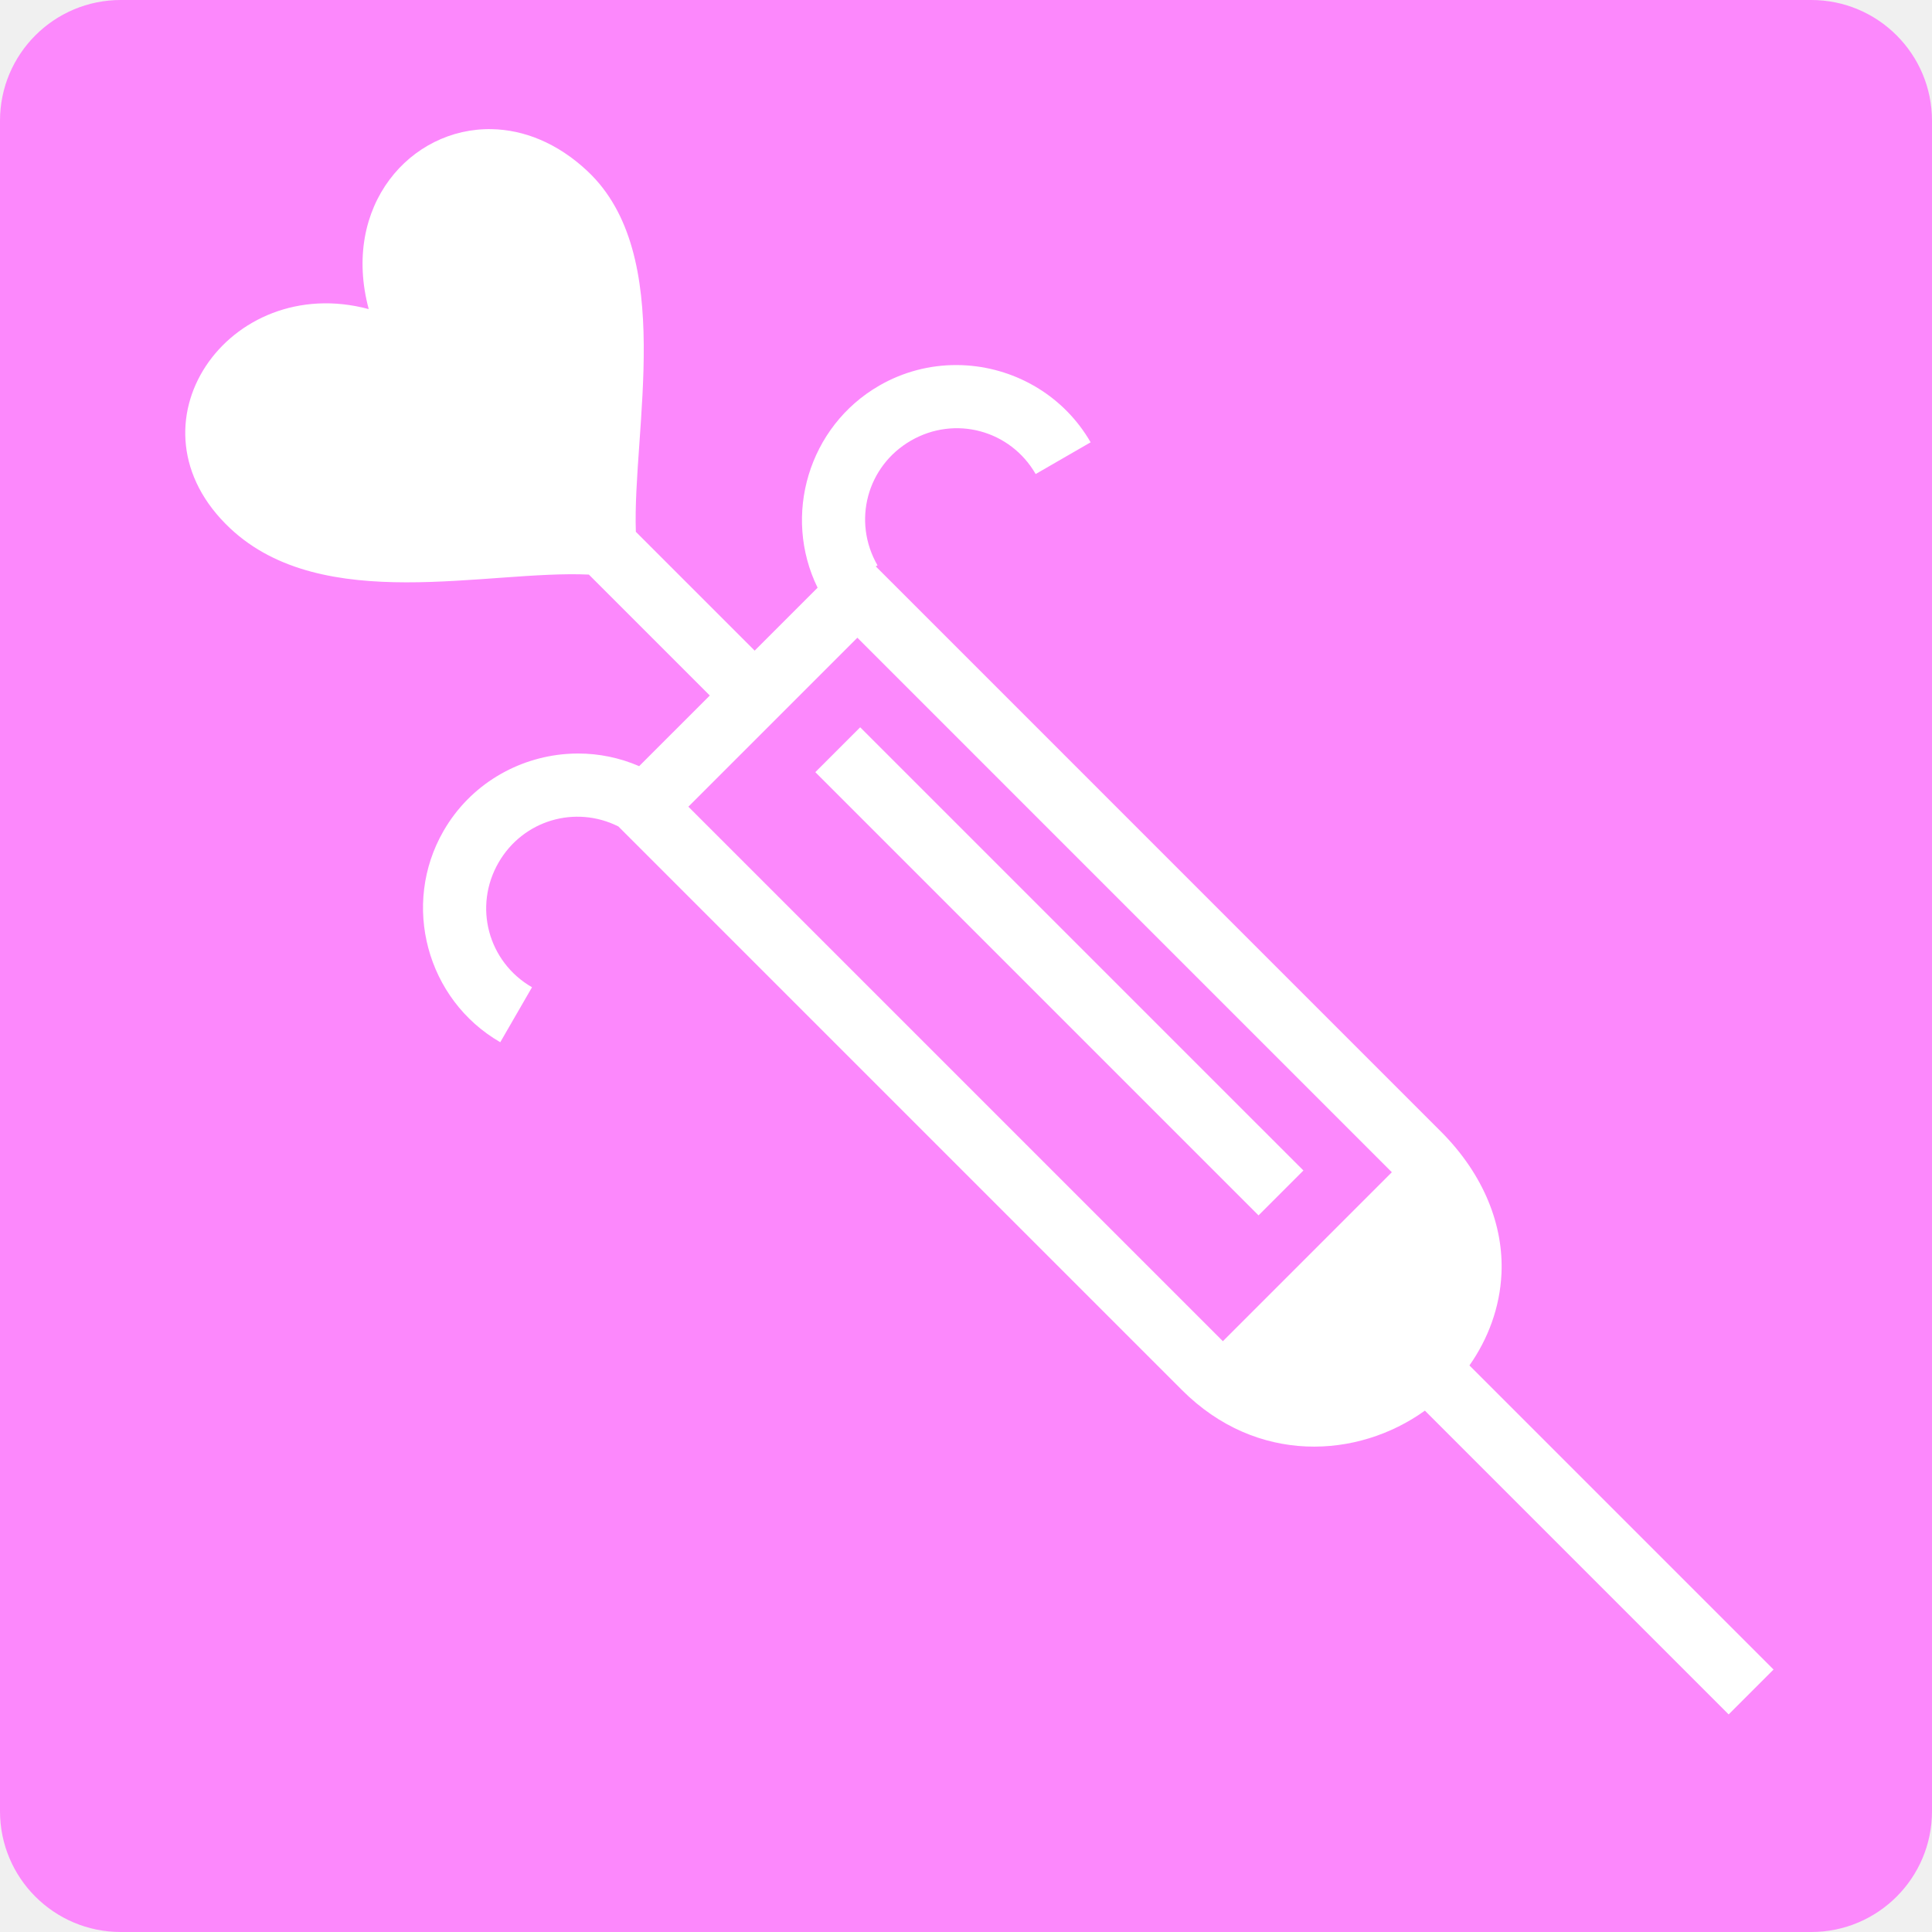
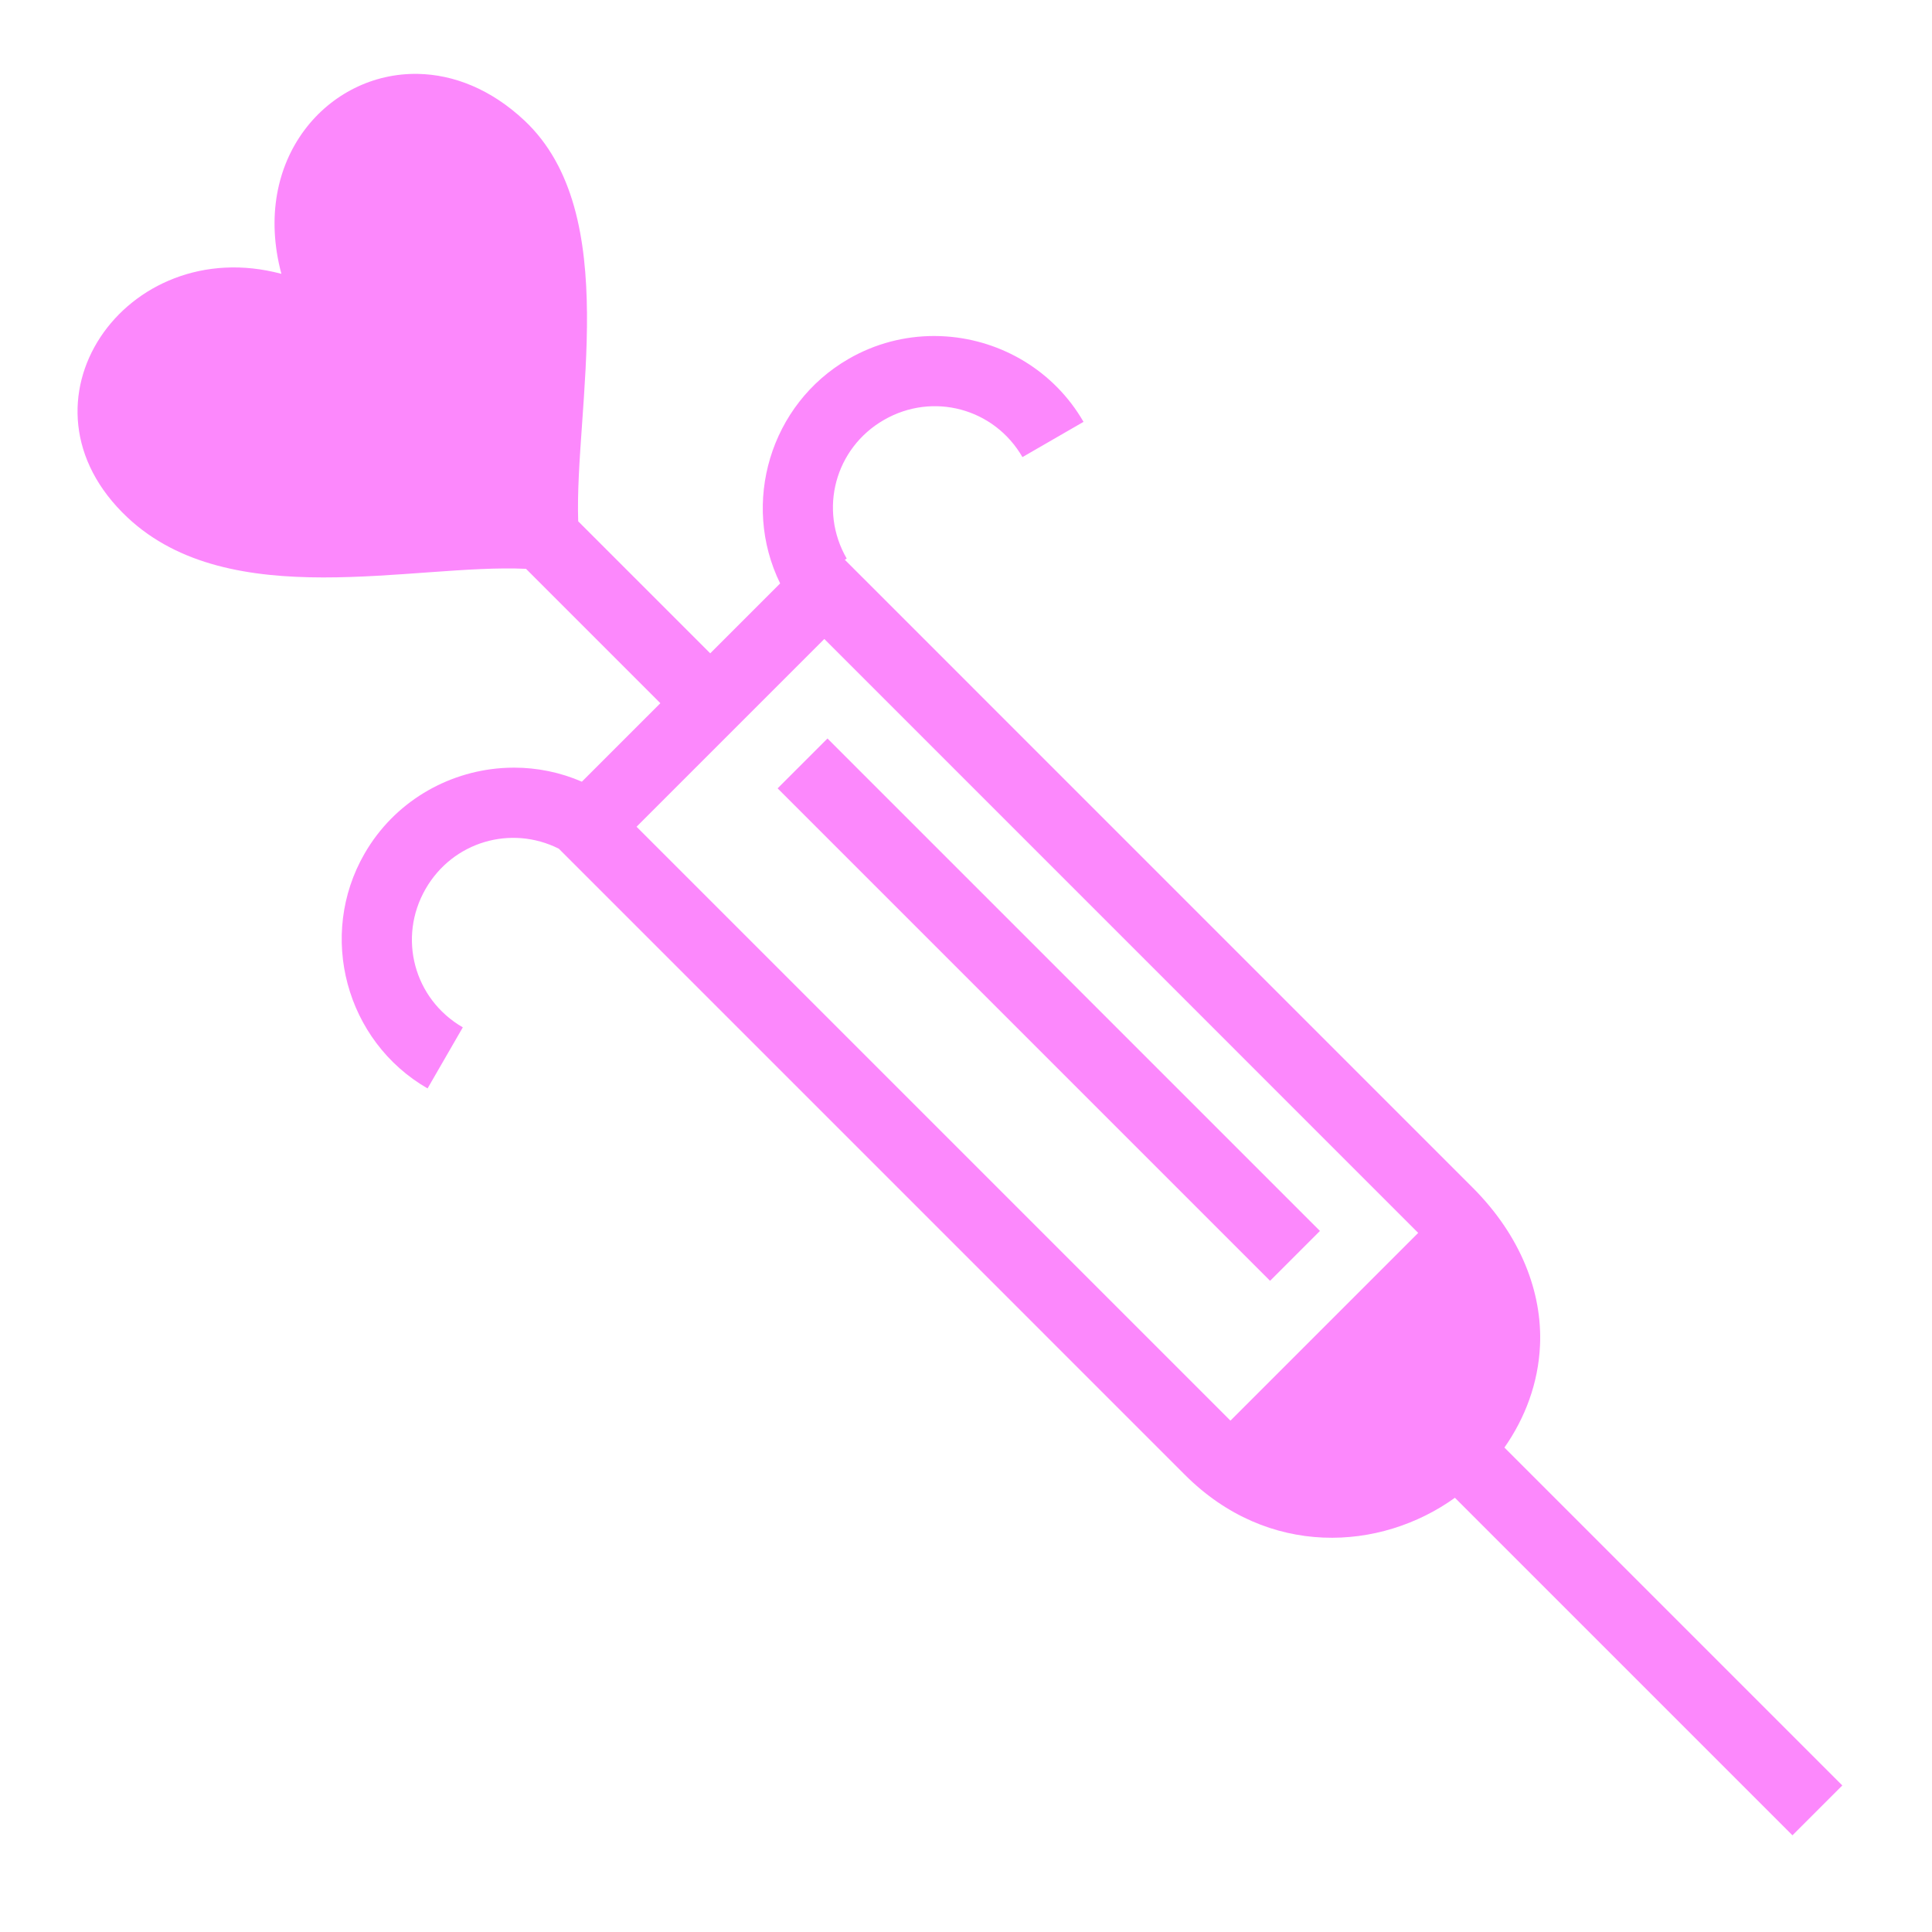
<svg xmlns="http://www.w3.org/2000/svg" style="height: 512px; width: 512px;" viewBox="0 0 512 512">
-   <rect fill="#fc88fc" fill-opacity="1" height="512" width="512" rx="32" ry="32" />
-   <g class="" style="touch-action: none;" transform="translate(5,-9)">
-     <path d="M110.814 19.584C86.886 19.1 66.43 42.18 74.574 72.572 33.3 61.514 1.52 106.864 33.804 137.152c27.285 25.595 75.65 12.207 105.592 13.594l35.608 35.61-20.8 20.798c-5.792-2.507-11.9-3.718-17.956-3.72-1.102 0-2.2.038-3.297.117-14.61 1.05-28.493 9.07-36.325 22.636-12.533 21.7-5.02 49.73 16.682 62.26l9.343-16.186c-12.953-7.48-17.322-23.778-9.84-36.73 7.204-12.477 22.578-16.98 35.274-10.622l.79.79 165.18 165.185c22 22 51.77 20.233 71.514 6.043l89.446 89.447 13.215-13.213-89.543-89.545c5.476-7.808 8.98-17.067 9.432-27.056.633-13.987-5.028-29.007-17.884-41.863l-166.363-166.37.516-.298c-7.48-12.954-3.115-29.253 9.84-36.73 12.957-7.48 29.25-3.115 36.73 9.84l16.185-9.345c-7.83-13.564-21.715-21.583-36.325-22.63-1.095-.08-2.195-.12-3.297-.118-7.712.003-15.515 1.955-22.636 6.066-20.796 12.005-28.546 38.234-18.14 59.498l-18.528 18.53-34.986-34.986c-1.04-30.028 11.983-81.578-14.238-106.203-8.923-8.378-18.818-12.176-28.182-12.366zm107.64 149.752L375.837 326.73l-49.754 49.754-157.39-157.39 49.76-49.758zm.837 26.373l-13.214 13.214L336.584 339.43l13.215-13.215L219.29 195.71z" fill="#fff" fill-opacity="1" transform="translate(25.6, 25.6) scale(0.9, 0.9) rotate(0, 256, 256)" />
+   <path d="M0 0h512v512H0z" fill="#ffffff" fill-opacity="1" />
+   <g class="" style="touch-action: none;" transform="translate(0,0)">
+     <path d="M110.814 19.584C86.886 19.1 66.43 42.18 74.574 72.572 33.3 61.514 1.52 106.864 33.804 137.152c27.285 25.595 75.65 12.207 105.592 13.594l35.608 35.61-20.8 20.798c-5.792-2.507-11.9-3.718-17.956-3.72-1.102 0-2.2.038-3.297.117-14.61 1.05-28.493 9.07-36.325 22.636-12.533 21.7-5.02 49.73 16.682 62.26l9.343-16.186c-12.953-7.48-17.322-23.778-9.84-36.73 7.204-12.477 22.578-16.98 35.274-10.622l.79.79 165.18 165.185c22 22 51.77 20.233 71.514 6.043l89.446 89.447 13.215-13.213-89.543-89.545c5.476-7.808 8.98-17.067 9.432-27.056.633-13.987-5.028-29.007-17.884-41.863l-166.363-166.37.516-.298c-7.48-12.954-3.115-29.253 9.84-36.73 12.957-7.48 29.25-3.115 36.73 9.84l16.185-9.345c-7.83-13.564-21.715-21.583-36.325-22.63-1.095-.08-2.195-.12-3.297-.118-7.712.003-15.515 1.955-22.636 6.066-20.796 12.005-28.546 38.234-18.14 59.498l-18.528 18.53-34.986-34.986c-1.04-30.028 11.983-81.578-14.238-106.203-8.923-8.378-18.818-12.176-28.182-12.366zm107.64 149.752L375.837 326.73l-49.754 49.754-157.39-157.39 49.76-49.758zm.837 26.373l-13.214 13.214L336.584 339.43l13.215-13.215L219.29 195.71z" fill="#fc88fc" fill-opacity="1" />
  </g>
</svg>
